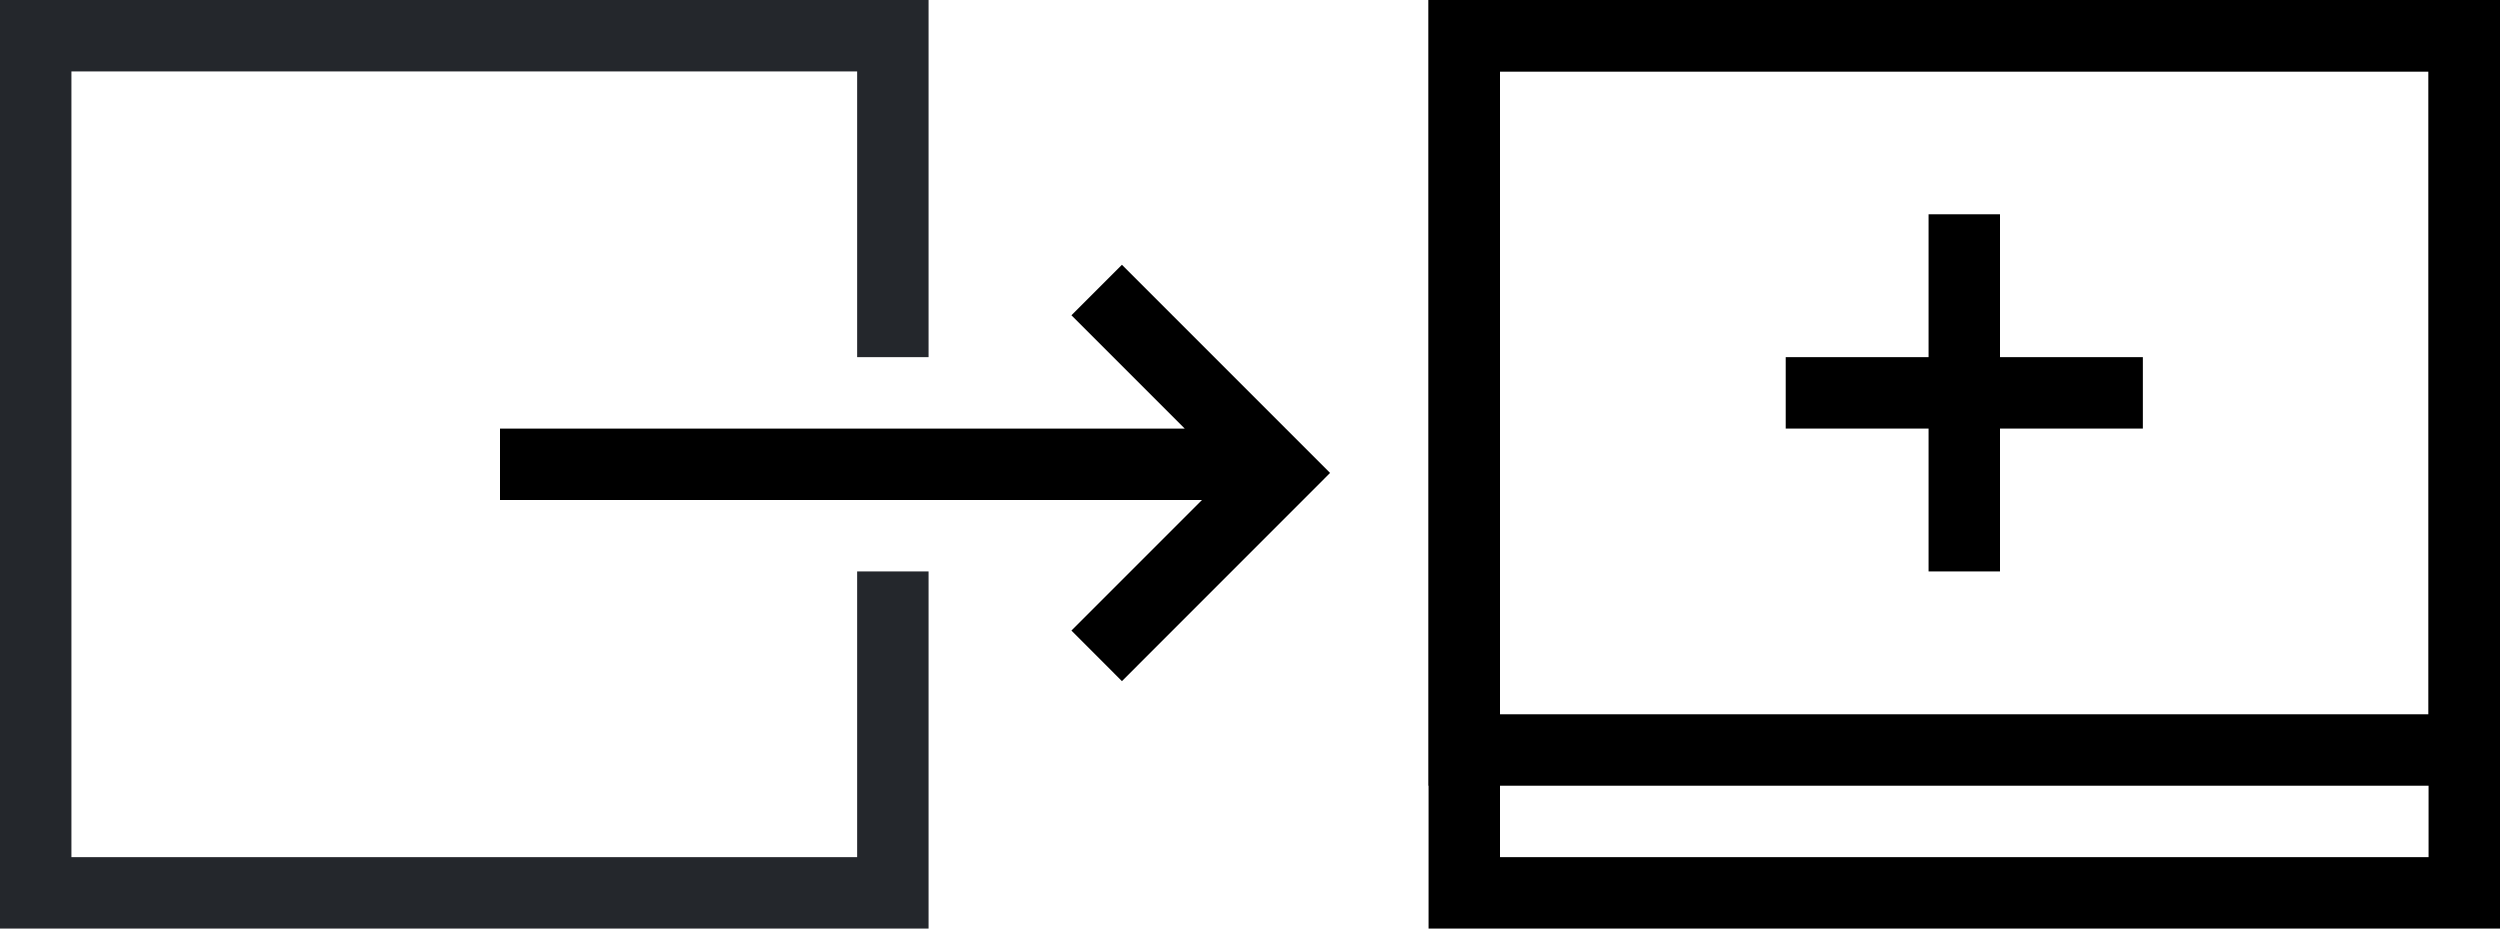
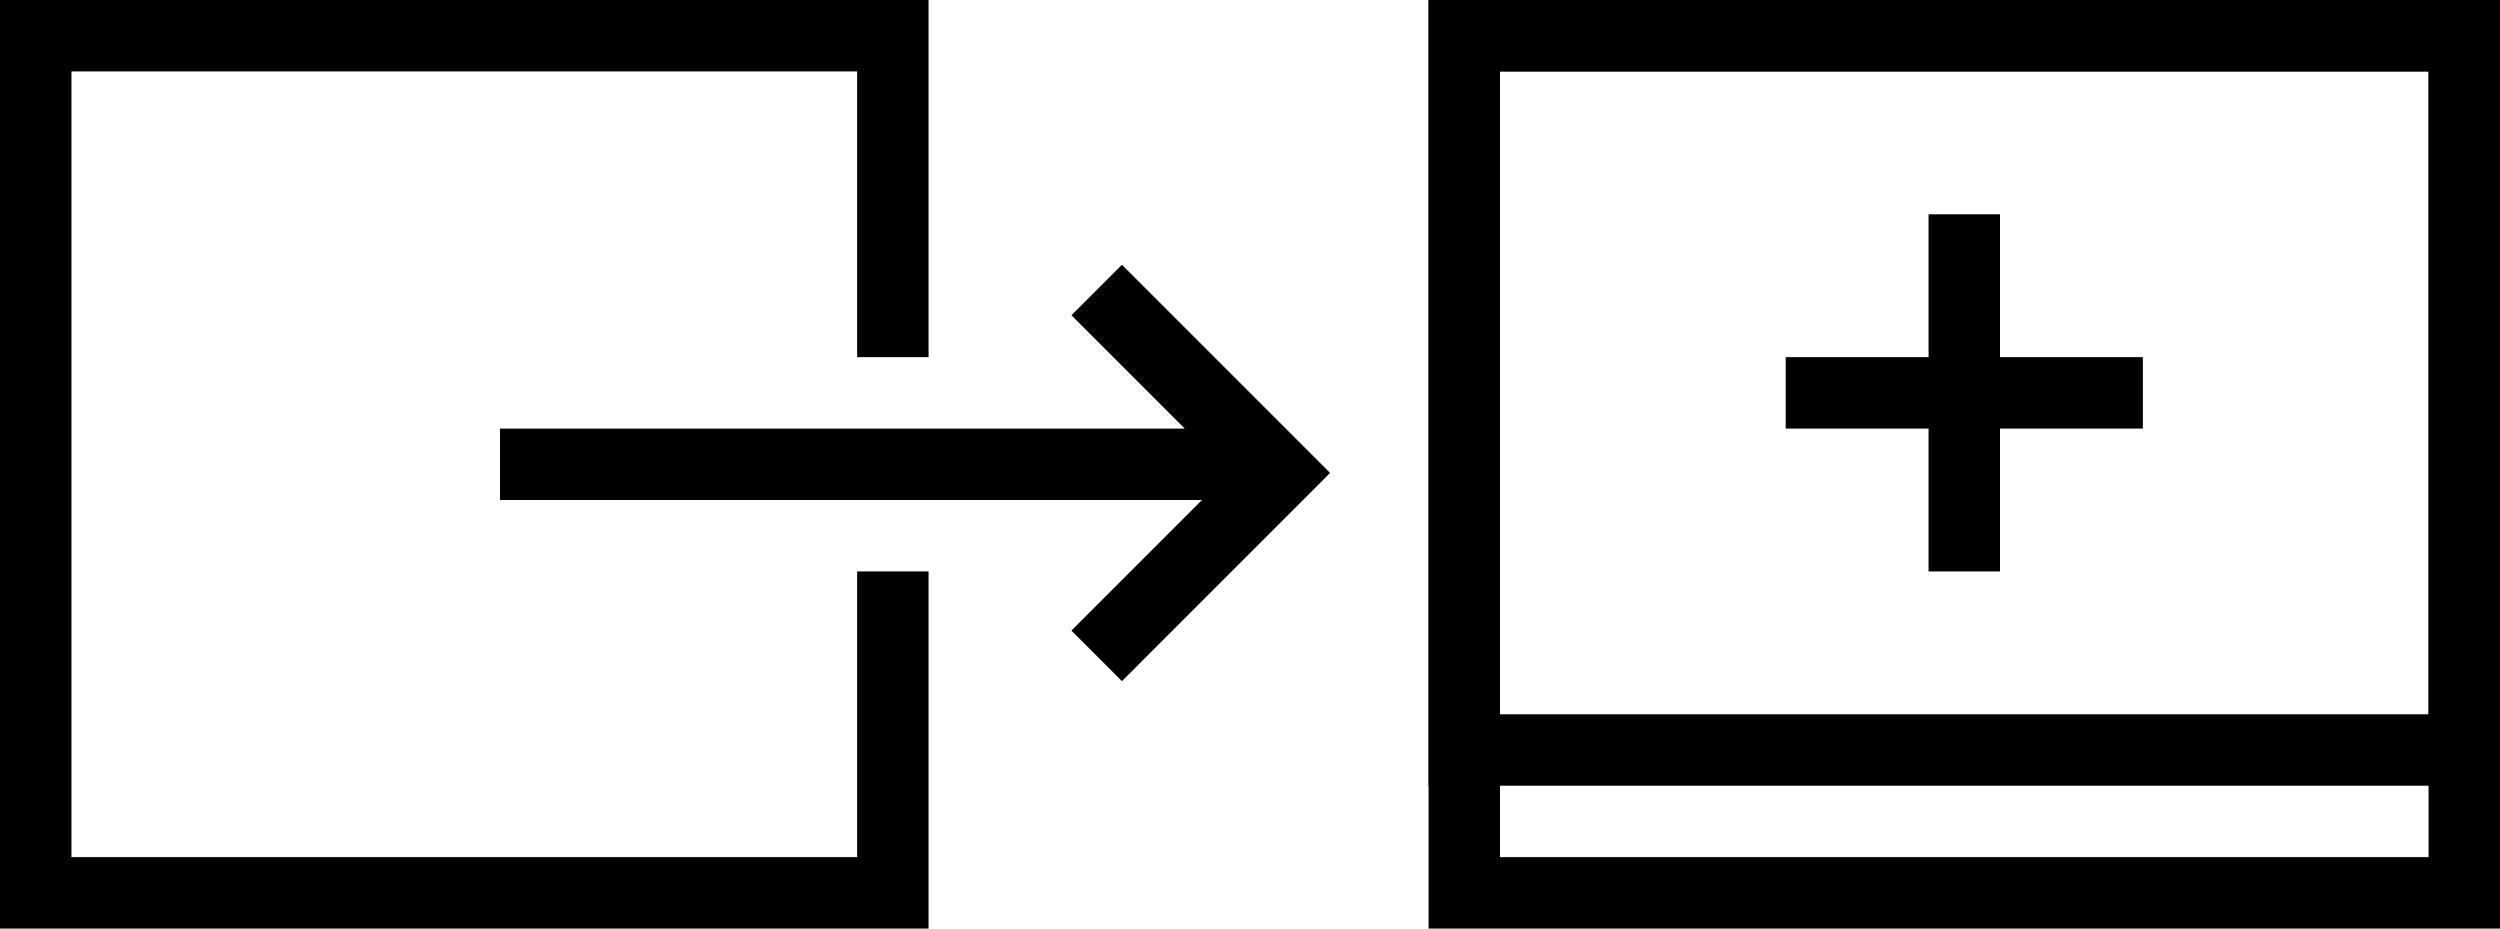
<svg xmlns="http://www.w3.org/2000/svg" width="35px" height="13px" viewBox="0 0 35 13" version="1.1">
  <g id="Devices" stroke="none" stroke-width="1" fill="none" fill-rule="evenodd">
    <g id="1.1-Maximize-to-new-desktop-icon" transform="translate(-1012, -80)" fill-rule="nonzero">
-       <g id="Group-3" transform="translate(1012, 80)">
-         <g id="Group-2" transform="translate(20, 0)" fill="#000000">
+       <g id="icon-visual" transform="translate(1012, 80)" fill="#000000">
+         <g id="Group-2" transform="translate(20, 0)">
          <g id="Group">
            <path d="M1,1 L1,10 L14,10 L14,1 L1,1 Z M0,0 L15,0 L15,11 L0,11 L0,0 Z" id="Rectangle" />
            <polygon id="Line-2" points="5 6 5 5 10 5 10 6" />
            <polygon id="Line-2" transform="translate(7.5, 5.5) rotate(-270) translate(-7.5, -5.5) " points="5 6 5 5 10 5 10 6" />
            <path d="M1,1 L1,12 L14,12 L14,1 L1,1 Z M0,0 L15,0 L15,13 L0,13 L0,0 Z" id="Rectangle" />
          </g>
        </g>
-         <path d="M13,5 L12,5 L12,1 L1,1 L1,12 L12,12 L12,8 L13,8 L13,13 L0,13 L0,0 L13,0 L13,5 Z" id="Combined-Shape" fill="#24272C" />
-         <path d="M15,4.414 L15.707,3.707 L18.621,6.621 L15.707,9.536 L15,8.828 L17.207,6.621 L15,4.414 Z M15,4.414 L15.707,3.707 L18.621,6.621 L15.707,9.536 L15,8.828 L17.207,6.621 L15,4.414 Z M7,7 L7,6 L17.558,6 L17.558,7 L7,7 Z M7,6 L17.558,6 L17.558,7 L7,7 L7,6 Z" id="Combined-Shape" fill="#000000" />
+         <path d="M13,5 L12,5 L12,1 L1,1 L1,12 L12,12 L12,8 L13,8 L13,13 L0,13 L0,0 L13,0 L13,5 Z" id="Combined-Shape" />
+         <path d="M15,4.414 L15.707,3.707 L18.621,6.621 L15.707,9.536 L15,8.828 L17.207,6.621 L15,4.414 Z M15,4.414 L15.707,3.707 L18.621,6.621 L15.707,9.536 L15,8.828 L17.207,6.621 L15,4.414 Z M7,7 L7,6 L17.558,6 L17.558,7 L7,7 Z M7,6 L17.558,6 L17.558,7 L7,7 L7,6 Z" id="Combined-Shape" />
      </g>
    </g>
  </g>
</svg>
